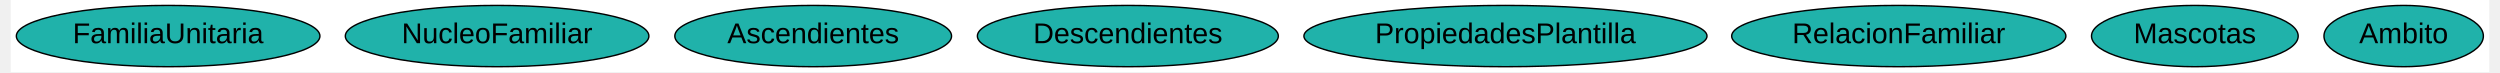
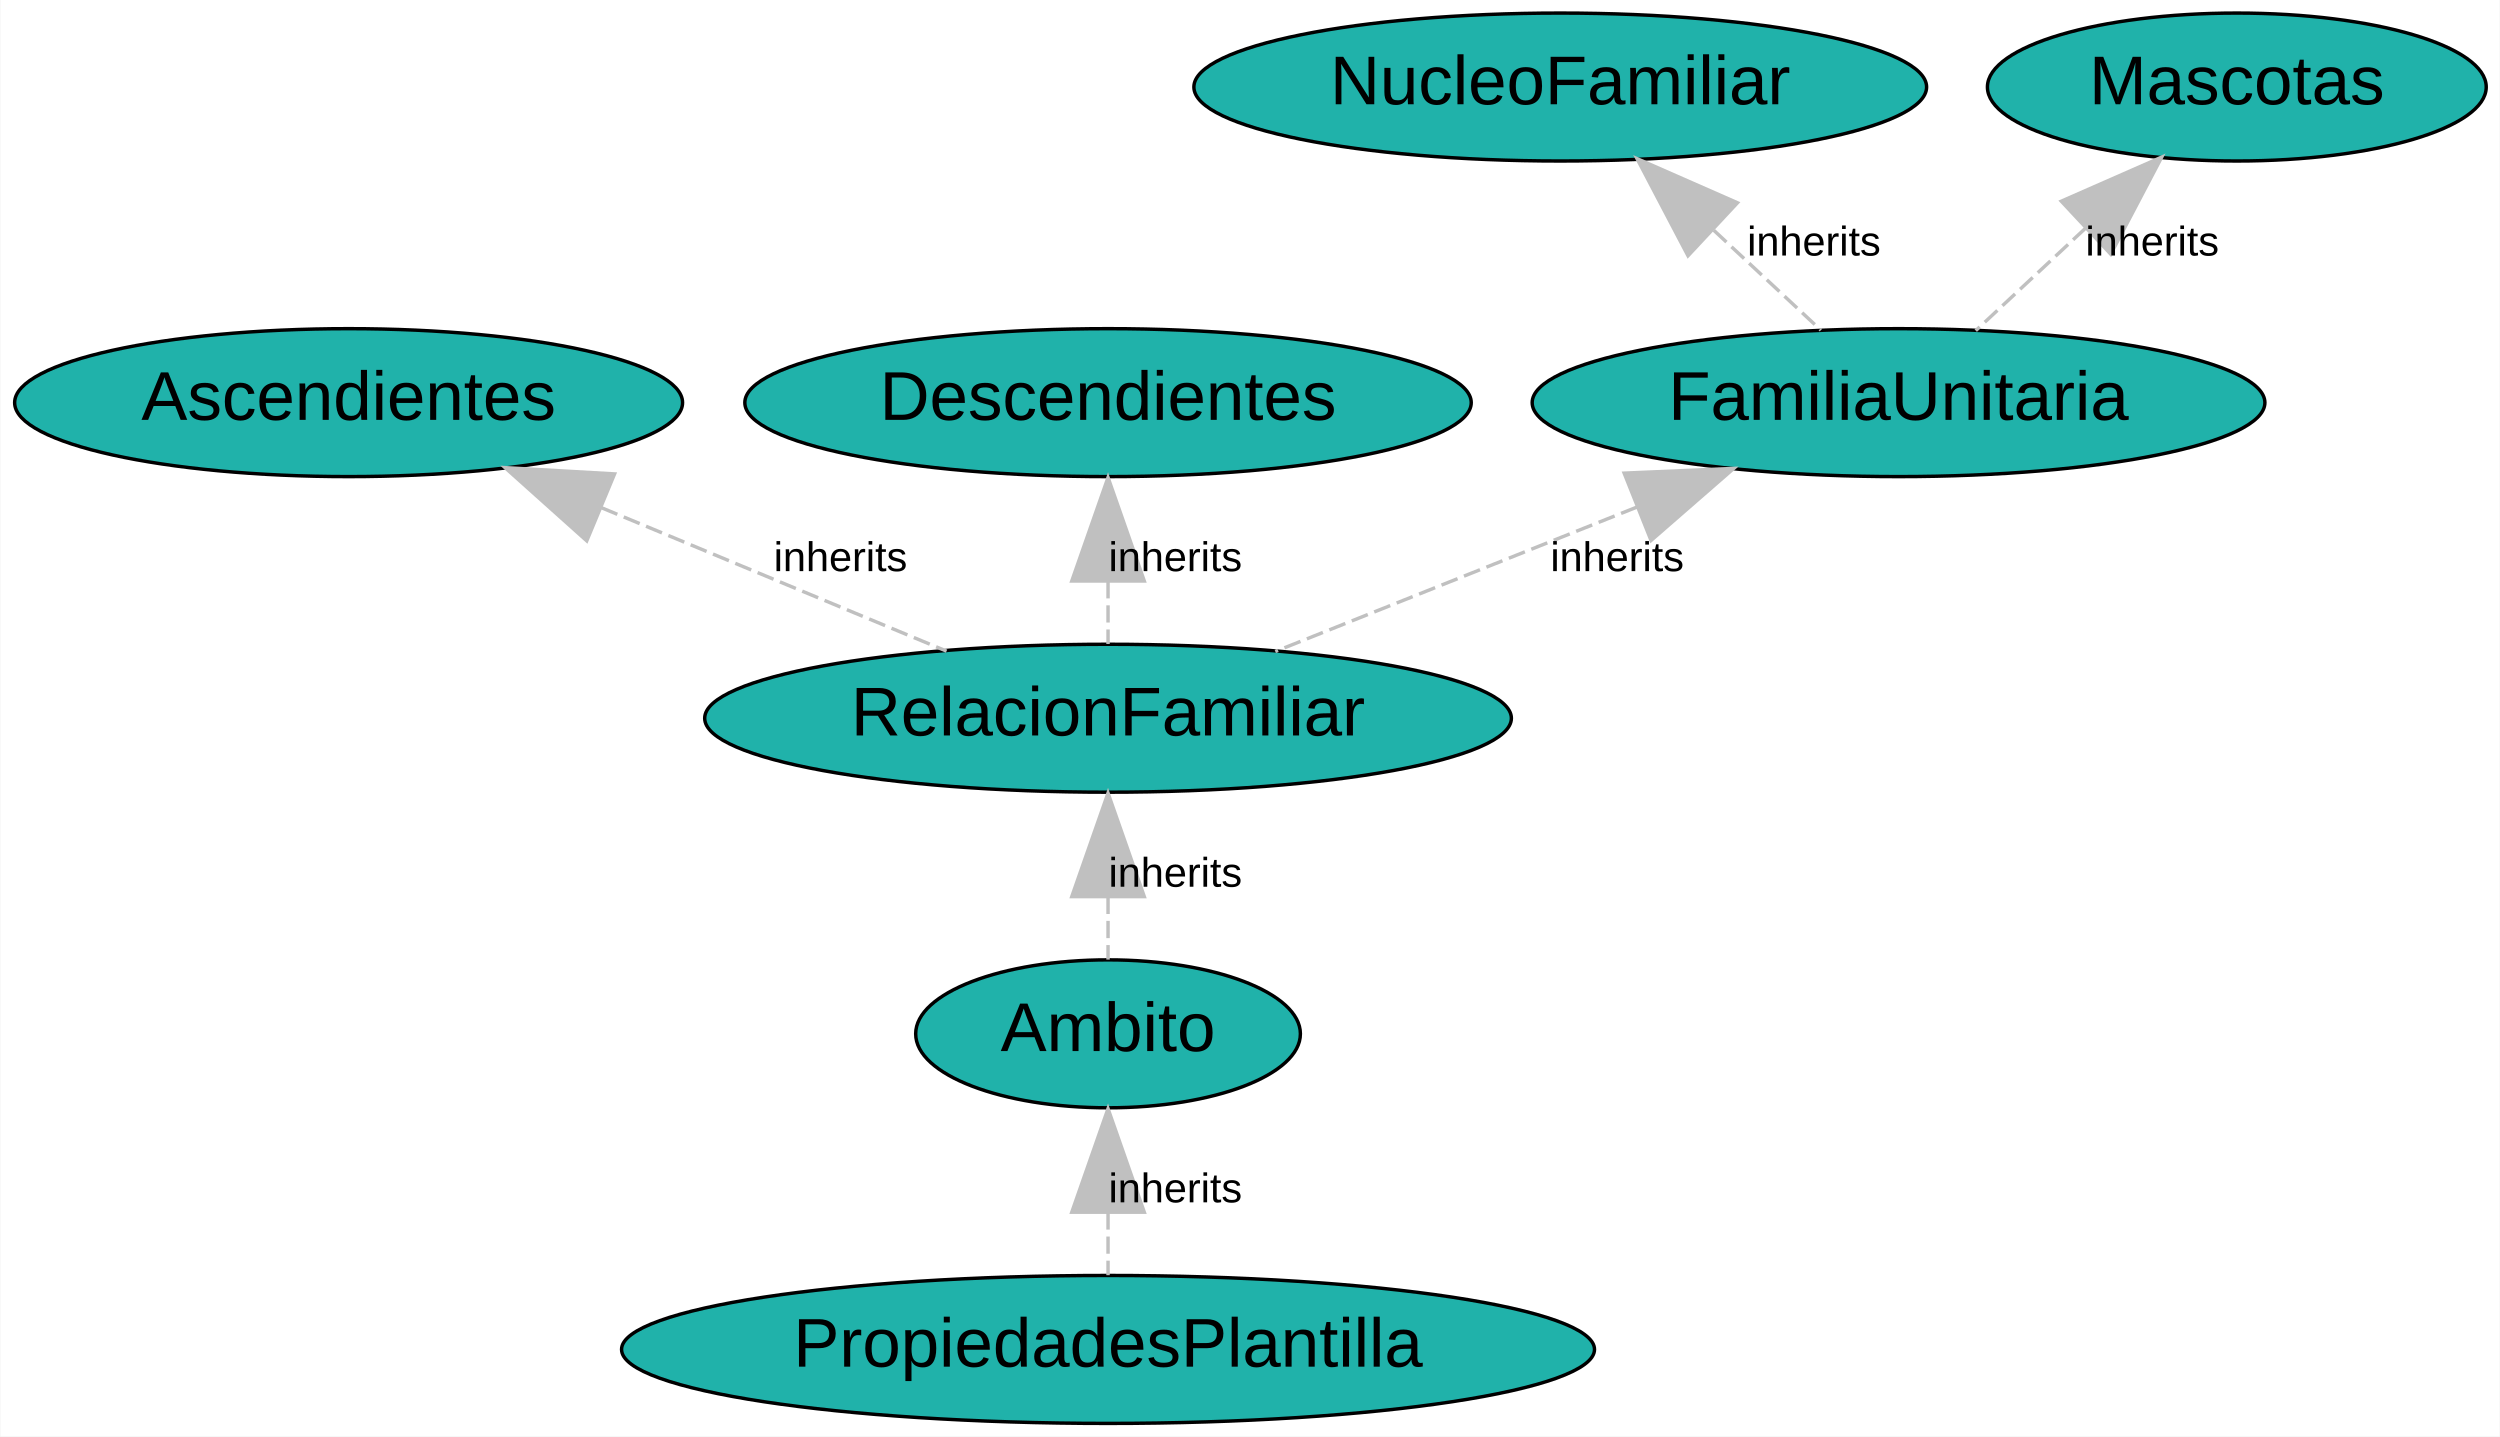
- <svg xmlns="http://www.w3.org/2000/svg" width="1733pt" height="50pt" viewBox="0.00 0.00 1732.93 50.43">
-   <g id="graph0" class="graph" transform="scale(1 1) rotate(0) translate(4 46.4264)">
-     <polygon fill="#ffffff" stroke="transparent" points="-4,4 -4,-46.426 1728.928,-46.426 1728.928,4 -4,4" />
+ <svg xmlns="http://www.w3.org/2000/svg" width="724pt" height="416pt" viewBox="0.00 0.00 724.00 416.13">
+   <g id="graph0" class="graph" transform="scale(1 1) rotate(0) translate(4 412.132)">
+     <polygon fill="#ffffff" stroke="transparent" points="-4,4 -4,-412.132 719.999,-412.132 719.999,4 -4,4" />
    <g id="node1" class="node">
-       <ellipse fill="#20b2aa" stroke="#000000" cx="106.066" cy="-21.213" rx="106.132" ry="21.429" />
-       <text text-anchor="middle" x="106.066" y="-16.213" font-family="Arial" font-size="20.00" fill="#000000">FamiliaUnitaria</text>
+       <ellipse fill="#20b2aa" stroke="#000000" cx="545.874" cy="-295.492" rx="106.132" ry="21.429" />
+       <text text-anchor="middle" x="545.874" y="-290.492" font-family="Arial" font-size="20.00" fill="#000000">FamiliaUnitaria</text>
+     </g>
+     <g id="node6" class="node">
+       <ellipse fill="#20b2aa" stroke="#000000" cx="316.874" cy="-204.066" rx="116.846" ry="21.429" />
+       <text text-anchor="middle" x="316.874" y="-199.066" font-family="Arial" font-size="20.00" fill="#000000">RelacionFamiliar</text>
+     </g>
+     <g id="edge3" class="edge">
+       <path fill="none" stroke="#c0c0c0" stroke-dasharray="5,2" d="M470.135,-265.254C435.605,-251.468 395.742,-235.554 365.328,-223.411" />
+       <polygon fill="#c0c0c0" stroke="#c0c0c0" points="466.392,-275.066 498.147,-276.438 474.178,-255.563 466.392,-275.066" />
+       <text text-anchor="middle" x="464.374" y="-246.679" font-family="Arial" font-size="12.00" fill="#000000">inherits</text>
    </g>
    <g id="node2" class="node">
-       <ellipse fill="#20b2aa" stroke="#000000" cx="336.066" cy="-21.213" rx="106.132" ry="21.429" />
-       <text text-anchor="middle" x="336.066" y="-16.213" font-family="Arial" font-size="20.00" fill="#000000">NucleoFamiliar</text>
+       <ellipse fill="#20b2aa" stroke="#000000" cx="447.874" cy="-386.919" rx="106.132" ry="21.429" />
+       <text text-anchor="middle" x="447.874" y="-381.919" font-family="Arial" font-size="20.00" fill="#000000">NucleoFamiliar</text>
+     </g>
+     <g id="edge4" class="edge">
+       <path fill="none" stroke="#c0c0c0" stroke-dasharray="5,2" d="M492.359,-345.417C503.106,-335.391 514.145,-325.093 523.385,-316.473" />
+       <polygon fill="#c0c0c0" stroke="#c0c0c0" points="484.885,-338.03 470.111,-366.173 499.21,-353.386 484.885,-338.03" />
+       <text text-anchor="middle" x="521.374" y="-338.106" font-family="Arial" font-size="12.00" fill="#000000">inherits</text>
    </g>
    <g id="node3" class="node">
-       <ellipse fill="#20b2aa" stroke="#000000" cx="557.066" cy="-21.213" rx="96.747" ry="21.429" />
-       <text text-anchor="middle" x="557.066" y="-16.213" font-family="Arial" font-size="20.00" fill="#000000">Ascendientes</text>
+       <ellipse fill="#20b2aa" stroke="#000000" cx="96.874" cy="-295.492" rx="96.747" ry="21.429" />
+       <text text-anchor="middle" x="96.874" y="-290.492" font-family="Arial" font-size="20.00" fill="#000000">Ascendientes</text>
+     </g>
+     <g id="edge5" class="edge">
+       <path fill="none" stroke="#c0c0c0" stroke-dasharray="5,2" d="M170.108,-265.058C203.086,-251.353 241.046,-235.578 270.098,-223.505" />
+       <polygon fill="#c0c0c0" stroke="#c0c0c0" points="165.865,-255.451 142.191,-276.66 173.923,-274.843 165.865,-255.451" />
+       <text text-anchor="middle" x="239.374" y="-246.679" font-family="Arial" font-size="12.00" fill="#000000">inherits</text>
    </g>
    <g id="node4" class="node">
-       <ellipse fill="#20b2aa" stroke="#000000" cx="777.066" cy="-21.213" rx="105.218" ry="21.429" />
-       <text text-anchor="middle" x="777.066" y="-16.213" font-family="Arial" font-size="20.00" fill="#000000">Descendientes</text>
+       <ellipse fill="#20b2aa" stroke="#000000" cx="316.874" cy="-295.492" rx="105.218" ry="21.429" />
+       <text text-anchor="middle" x="316.874" y="-290.492" font-family="Arial" font-size="20.00" fill="#000000">Descendientes</text>
+     </g>
+     <g id="edge6" class="edge">
+       <path fill="none" stroke="#c0c0c0" stroke-dasharray="5,2" d="M316.874,-243.782C316.874,-237.383 316.874,-231.144 316.874,-225.577" />
+       <polygon fill="#c0c0c0" stroke="#c0c0c0" points="306.374,-243.826 316.874,-273.826 327.374,-243.826 306.374,-243.826" />
+       <text text-anchor="middle" x="336.374" y="-246.679" font-family="Arial" font-size="12.00" fill="#000000">inherits</text>
    </g>
    <g id="node5" class="node">
-       <ellipse fill="#20b2aa" stroke="#000000" cx="1041.066" cy="-21.213" rx="140.929" ry="21.429" />
-       <text text-anchor="middle" x="1041.066" y="-16.213" font-family="Arial" font-size="20.00" fill="#000000">PropiedadesPlantilla</text>
+       <ellipse fill="#20b2aa" stroke="#000000" cx="316.874" cy="-21.213" rx="140.929" ry="21.429" />
+       <text text-anchor="middle" x="316.874" y="-16.213" font-family="Arial" font-size="20.00" fill="#000000">PropiedadesPlantilla</text>
    </g>
-     <g id="node6" class="node">
-       <ellipse fill="#20b2aa" stroke="#000000" cx="1316.066" cy="-21.213" rx="116.846" ry="21.429" />
-       <text text-anchor="middle" x="1316.066" y="-16.213" font-family="Arial" font-size="20.00" fill="#000000">RelacionFamiliar</text>
+     <g id="node8" class="node">
+       <ellipse fill="#20b2aa" stroke="#000000" cx="316.874" cy="-112.64" rx="55.723" ry="21.429" />
+       <text text-anchor="middle" x="316.874" y="-107.64" font-family="Arial" font-size="20.00" fill="#000000">Ambito</text>
+     </g>
+     <g id="edge2" class="edge">
+       <path fill="none" stroke="#c0c0c0" stroke-dasharray="5,2" d="M316.874,-152.356C316.874,-145.957 316.874,-139.718 316.874,-134.151" />
+       <polygon fill="#c0c0c0" stroke="#c0c0c0" points="306.374,-152.399 316.874,-182.399 327.374,-152.399 306.374,-152.399" />
+       <text text-anchor="middle" x="336.374" y="-155.253" font-family="Arial" font-size="12.00" fill="#000000">inherits</text>
    </g>
    <g id="node7" class="node">
-       <ellipse fill="#20b2aa" stroke="#000000" cx="1523.066" cy="-21.213" rx="72.25" ry="21.429" />
-       <text text-anchor="middle" x="1523.066" y="-16.213" font-family="Arial" font-size="20.00" fill="#000000">Mascotas</text>
+       <ellipse fill="#20b2aa" stroke="#000000" cx="643.874" cy="-386.919" rx="72.25" ry="21.429" />
+       <text text-anchor="middle" x="643.874" y="-381.919" font-family="Arial" font-size="20.00" fill="#000000">Mascotas</text>
    </g>
-     <g id="node8" class="node">
-       <ellipse fill="#20b2aa" stroke="#000000" cx="1669.066" cy="-21.213" rx="55.723" ry="21.429" />
-       <text text-anchor="middle" x="1669.066" y="-16.213" font-family="Arial" font-size="20.00" fill="#000000">Ambito</text>
+     <g id="edge7" class="edge">
+       <path fill="none" stroke="#c0c0c0" stroke-dasharray="5,2" d="M600.1,-346.082C589.083,-335.804 577.71,-325.193 568.242,-316.36" />
+       <polygon fill="#c0c0c0" stroke="#c0c0c0" points="593.025,-353.841 622.124,-366.628 607.351,-338.486 593.025,-353.841" />
+       <text text-anchor="middle" x="619.374" y="-338.106" font-family="Arial" font-size="12.00" fill="#000000">inherits</text>
+     </g>
+     <g id="edge1" class="edge">
+       <path fill="none" stroke="#c0c0c0" stroke-dasharray="5,2" d="M316.874,-60.93C316.874,-54.531 316.874,-48.291 316.874,-42.724" />
+       <polygon fill="#c0c0c0" stroke="#c0c0c0" points="306.374,-60.973 316.874,-90.973 327.374,-60.973 306.374,-60.973" />
+       <text text-anchor="middle" x="336.374" y="-63.826" font-family="Arial" font-size="12.00" fill="#000000">inherits</text>
    </g>
  </g>
</svg>
